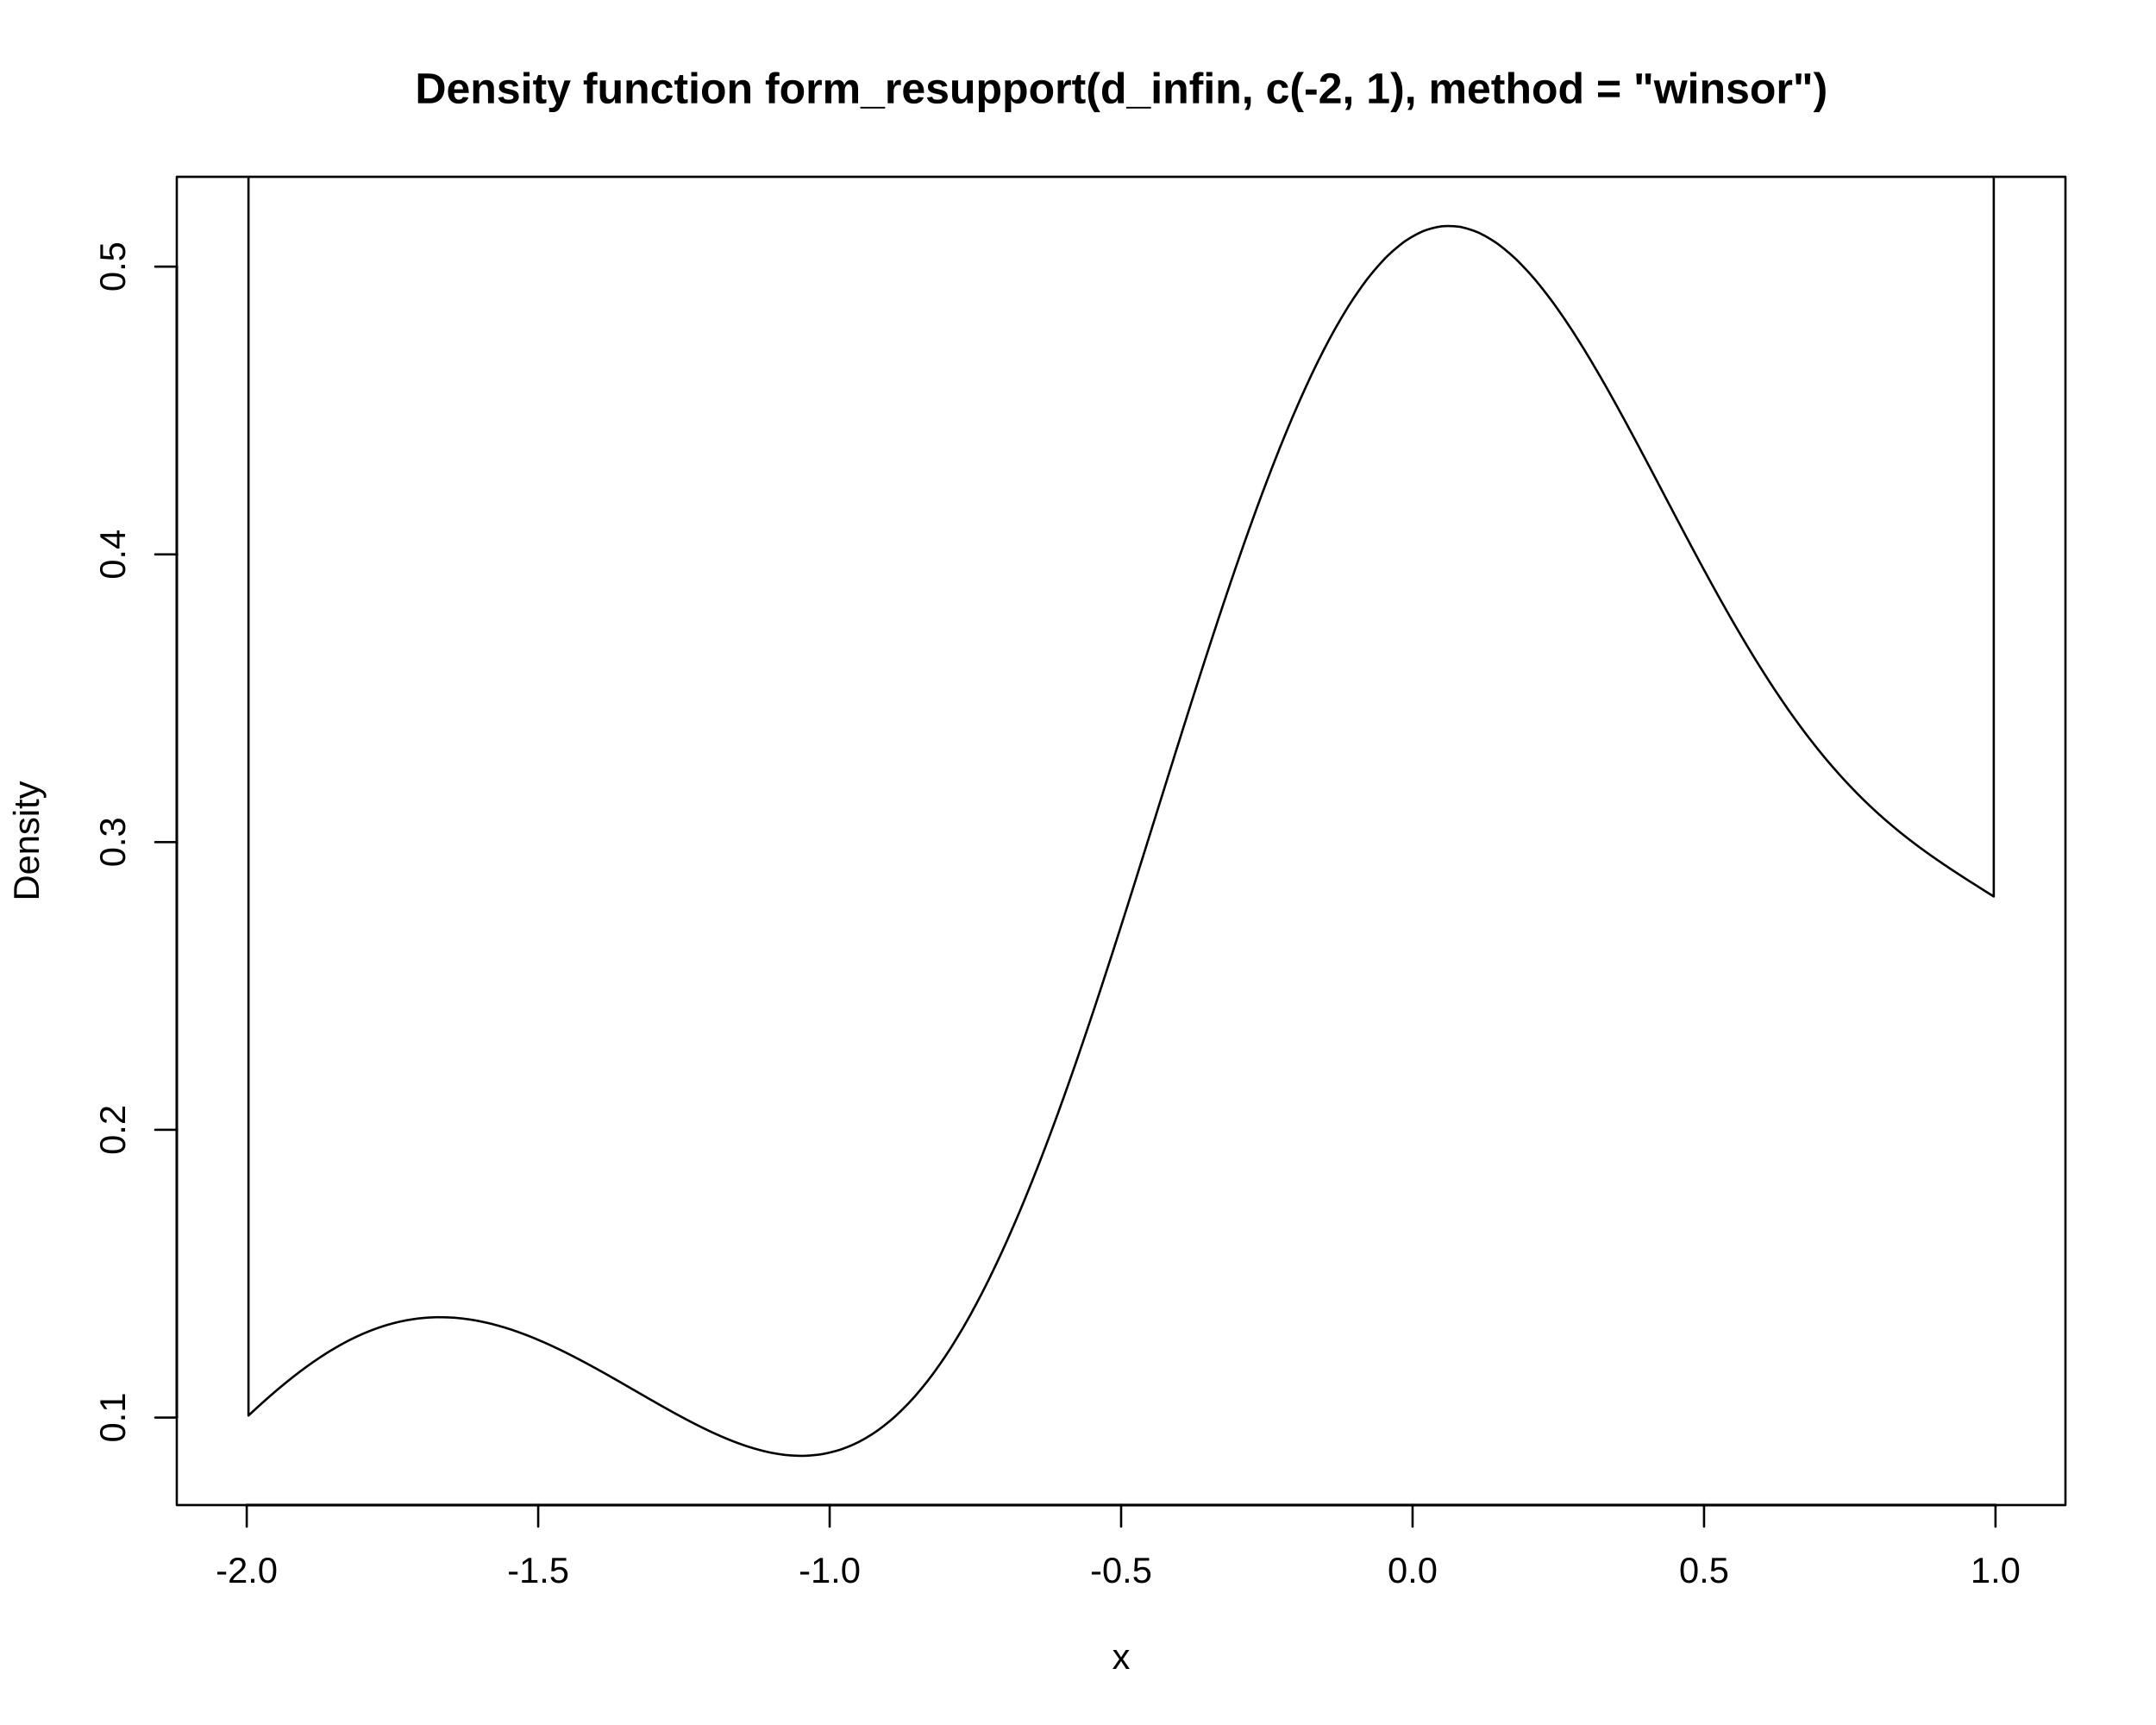
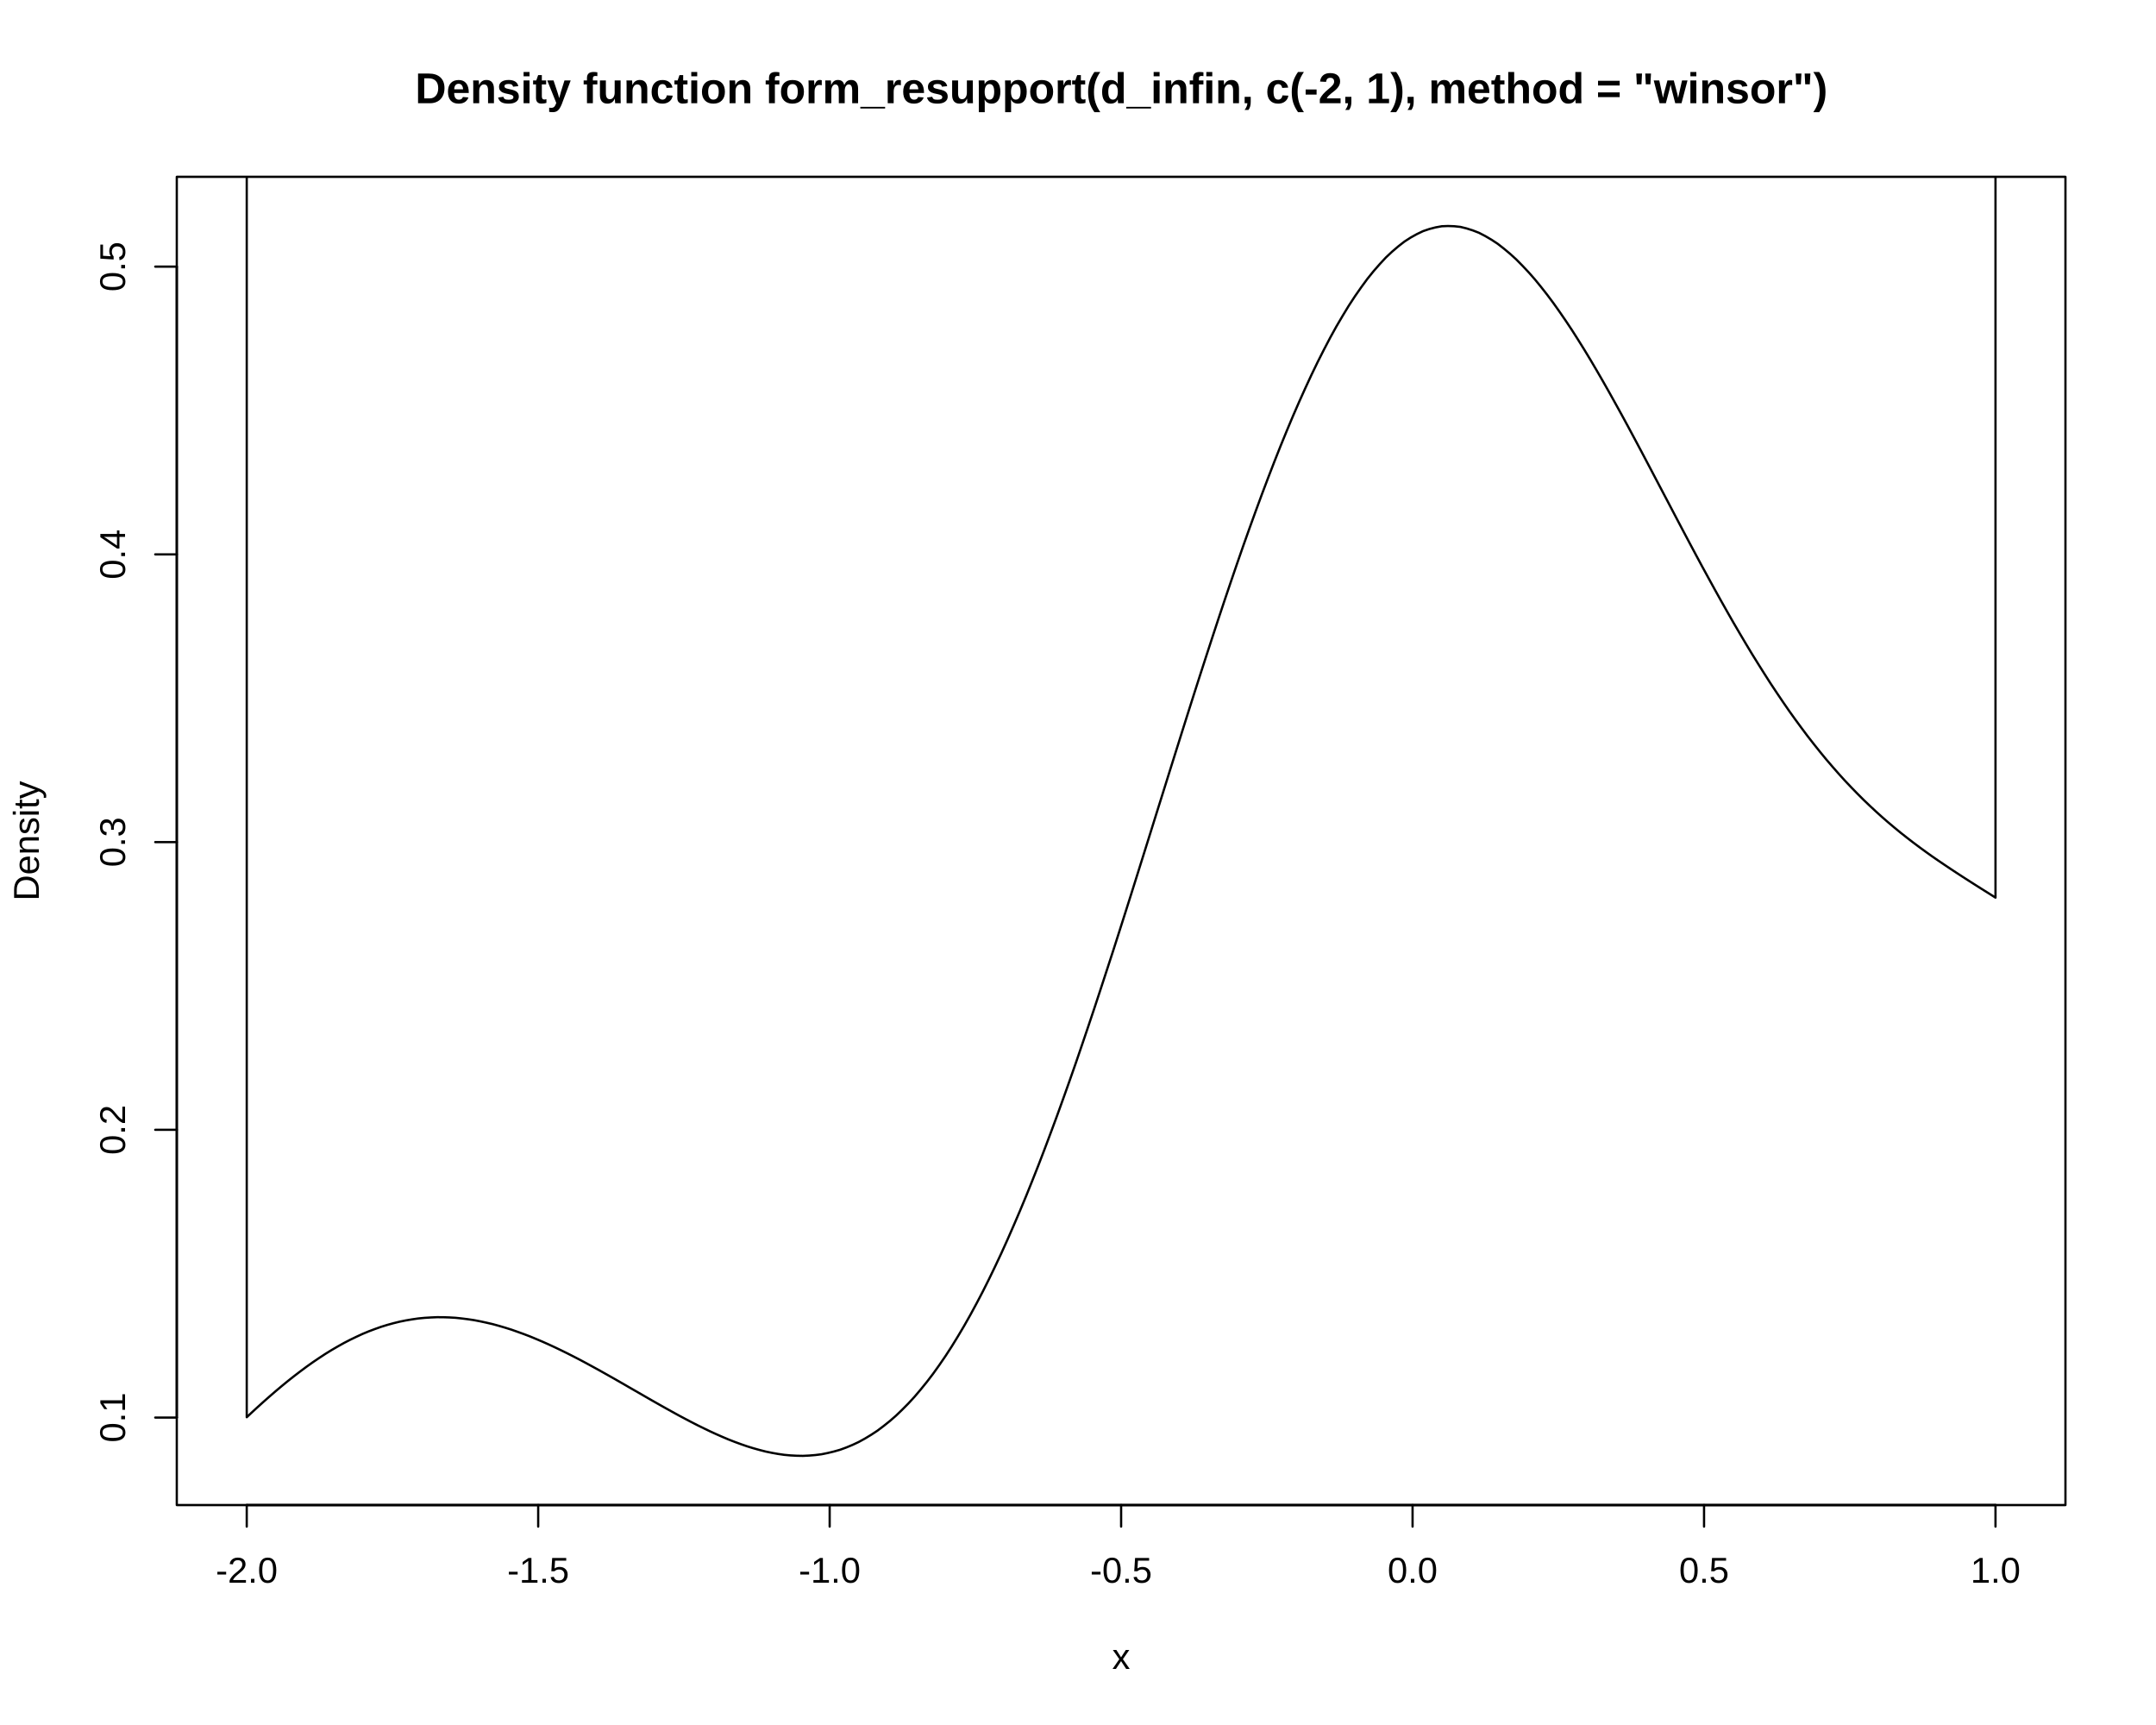
<svg xmlns="http://www.w3.org/2000/svg" viewBox="0 0 720.00 576.00">
  <defs>
    <style type="text/css">
    line, polyline, polygon, path, rect, circle {
      fill: none;
      stroke: #000000;
      stroke-linecap: round;
      stroke-linejoin: round;
      stroke-miterlimit: 10.00;
    }
  </style>
  </defs>
  <rect width="100%" height="100%" style="stroke: none; fill: #FFFFFF;" />
  <defs>
    <clipPath id="cpNTkuMDR8Njg5Ljc2fDUwMi41Nnw1OS4wNA==">
      <rect x="59.04" y="59.04" width="630.72" height="443.52" />
    </clipPath>
  </defs>
-   <polyline points="82.98,0.00 82.98,472.68 83.57,472.13 84.15,471.59 84.74,471.05 85.32,470.51 85.90,469.97 86.49,469.44 87.07,468.92 87.66,468.39 88.24,467.87 88.82,467.35 89.41,466.83 89.99,466.32 90.58,465.81 91.16,465.31 91.74,464.80 92.33,464.30 92.91,463.81 93.50,463.32 94.08,462.84 94.66,462.36 95.25,461.88 95.83,461.40 96.42,460.93 97.00,460.46 97.58,460.00 98.17,459.54 98.75,459.09 99.34,458.64 99.92,458.20 100.50,457.76 101.09,457.32 101.67,456.89 102.26,456.46 102.84,456.04 103.42,455.62 104.01,455.21 104.59,454.79 105.18,454.40 105.76,454.00 106.34,453.61 106.93,453.22 107.51,452.84 108.10,452.46 108.68,452.08 109.26,451.71 109.85,451.35 110.43,450.99 111.02,450.64 111.60,450.30 112.18,449.96 112.77,449.62 113.35,449.29 113.94,448.96 114.52,448.64 115.10,448.32 115.69,448.02 116.27,447.71 116.86,447.41 117.44,447.13 118.02,446.84 118.61,446.56 119.19,446.28 119.78,446.01 120.36,445.75 120.94,445.48 121.53,445.23 122.11,444.99 122.70,444.75 123.28,444.51 123.86,444.29 124.45,444.06 125.03,443.84 125.62,443.63 126.20,443.42 126.78,443.22 127.37,443.01 127.95,442.83 128.54,442.65 129.12,442.47 129.70,442.30 130.29,442.14 130.87,441.98 131.46,441.82 132.04,441.68 132.62,441.53 133.21,441.39 133.79,441.26 134.38,441.14 134.96,441.02 135.54,440.90 136.13,440.80 136.71,440.70 137.30,440.61 137.88,440.51 138.46,440.43 139.05,440.35 139.63,440.26 140.22,440.20 140.80,440.15 141.38,440.09 141.97,440.04 142.55,440.00 143.14,439.96 143.72,439.92 144.30,439.90 144.89,439.87 145.47,439.85 146.06,439.83 146.64,439.84 147.22,439.84 147.81,439.84 148.39,439.86 148.98,439.88 149.56,439.90 150.14,439.92 150.73,439.95 151.31,439.98 151.90,440.02 152.48,440.07 153.06,440.13 153.65,440.19 154.23,440.25 154.82,440.32 155.40,440.40 155.98,440.47 156.57,440.55 157.15,440.64 157.74,440.73 158.32,440.82 158.90,440.93 159.49,441.04 160.07,441.15 160.66,441.27 161.24,441.40 161.82,441.52 162.41,441.65 162.99,441.78 163.58,441.92 164.16,442.06 164.74,442.21 165.33,442.37 165.91,442.53 166.50,442.69 167.08,442.86 167.66,443.03 168.25,443.20 168.83,443.37 169.42,443.56 170.00,443.74 170.58,443.92 171.17,444.12 171.75,444.32 172.34,444.53 172.92,444.73 173.50,444.95 174.09,445.16 174.67,445.37 175.26,445.59 175.84,445.81 176.42,446.04 177.01,446.26 177.59,446.50 178.18,446.74 178.76,446.98 179.34,447.23 179.93,447.48 180.51,447.73 181.10,447.97 181.68,448.23 182.26,448.49 182.85,448.75 183.43,449.01 184.02,449.28 184.60,449.56 185.18,449.83 185.77,450.11 186.35,450.38 186.94,450.66 187.52,450.94 188.10,451.23 188.69,451.52 189.27,451.81 189.86,452.10 190.44,452.40 191.02,452.70 191.61,452.99 192.19,453.30 192.78,453.60 193.36,453.90 193.94,454.21 194.53,454.52 195.11,454.83 195.70,455.14 196.28,455.46 196.86,455.77 197.45,456.09 198.03,456.41 198.62,456.73 199.20,457.05 199.78,457.37 200.37,457.70 200.95,458.02 201.54,458.35 202.12,458.67 202.70,459.00 203.29,459.33 203.87,459.66 204.46,460.00 205.04,460.33 205.62,460.66 206.21,460.99 206.79,461.33 207.38,461.66 207.96,462.00 208.54,462.33 209.13,462.67 209.71,463.00 210.30,463.34 210.88,463.68 211.46,464.01 212.05,464.35 212.63,464.69 213.22,465.03 213.80,465.36 214.38,465.70 214.97,466.03 215.55,466.37 216.14,466.71 216.72,467.04 217.30,467.38 217.89,467.71 218.47,468.04 219.06,468.38 219.64,468.71 220.22,469.04 220.81,469.37 221.39,469.70 221.98,470.03 222.56,470.35 223.14,470.68 223.73,471.00 224.31,471.33 224.90,471.65 225.48,471.97 226.06,472.29 226.65,472.61 227.23,472.92 227.82,473.23 228.40,473.54 228.98,473.86 229.57,474.16 230.15,474.47 230.74,474.78 231.32,475.08 231.90,475.37 232.49,475.67 233.07,475.97 233.66,476.26 234.24,476.55 234.82,476.83 235.41,477.12 235.99,477.40 236.58,477.68 237.16,477.96 237.74,478.23 238.33,478.50 238.91,478.76 239.50,479.02 240.08,479.28 240.66,479.54 241.25,479.79 241.83,480.04 242.42,480.29 243.00,480.53 243.58,480.77 244.17,481.00 244.75,481.23 245.34,481.46 245.92,481.67 246.50,481.89 247.09,482.10 247.67,482.31 248.26,482.52 248.84,482.72 249.42,482.92 250.01,483.10 250.59,483.28 251.18,483.46 251.76,483.64 252.34,483.80 252.93,483.97 253.51,484.13 254.10,484.28 254.68,484.43 255.26,484.58 255.85,484.72 256.43,484.85 257.02,484.97 257.60,485.09 258.18,485.20 258.77,485.30 259.35,485.40 259.94,485.50 260.52,485.59 261.10,485.67 261.69,485.76 262.27,485.83 262.86,485.88 263.44,485.93 264.02,485.98 264.61,486.01 265.19,486.04 265.78,486.07 266.36,486.09 266.94,486.11 267.53,486.12 268.11,486.13 268.70,486.11 269.28,486.08 269.86,486.05 270.45,486.01 271.03,485.96 271.62,485.91 272.20,485.86 272.78,485.79 273.37,485.72 273.95,485.65 274.54,485.56 275.12,485.44 275.70,485.33 276.29,485.21 276.87,485.07 277.46,484.93 278.04,484.79 278.62,484.64 279.21,484.48 279.79,484.31 280.38,484.14 280.96,483.94 281.54,483.73 282.13,483.51 282.71,483.29 283.30,483.05 283.88,482.81 284.46,482.57 285.05,482.31 285.63,482.03 286.22,481.76 286.80,481.49 287.38,481.16 287.97,480.84 288.55,480.52 289.14,480.18 289.72,479.83 290.30,479.48 290.89,479.13 291.47,478.74 292.06,478.36 292.64,477.97 293.22,477.56 293.81,477.13 294.39,476.69 294.98,476.25 295.56,475.79 296.14,475.32 296.73,474.85 297.31,474.37 297.90,473.86 298.48,473.36 299.06,472.85 299.65,472.30 300.23,471.74 300.82,471.18 301.40,470.61 301.98,470.02 302.57,469.43 303.15,468.84 303.74,468.22 304.32,467.58 304.90,466.95 305.49,466.31 306.07,465.62 306.66,464.93 307.24,464.25 307.82,463.54 308.41,462.82 308.99,462.10 309.58,461.38 310.16,460.61 310.74,459.85 311.33,459.08 311.91,458.29 312.50,457.47 313.08,456.65 313.66,455.84 314.25,454.99 314.83,454.14 315.42,453.28 316.00,452.41 316.58,451.52 317.17,450.62 317.75,449.72 318.34,448.78 318.92,447.82 319.50,446.87 320.09,445.91 320.67,444.93 321.26,443.95 321.84,442.96 322.42,441.94 323.01,440.91 323.59,439.88 324.18,438.84 324.76,437.75 325.34,436.67 325.93,435.59 326.51,434.49 327.10,433.37 327.68,432.26 328.26,431.14 328.85,429.97 329.43,428.81 330.02,427.65 330.60,426.46 331.18,425.25 331.77,424.04 332.35,422.82 332.94,421.58 333.52,420.34 334.10,419.10 334.69,417.84 335.27,416.54 335.86,415.25 336.44,413.96 337.02,412.63 337.61,411.30 338.19,409.97 338.78,408.62 339.36,407.26 339.94,405.90 340.53,404.54 341.11,403.13 341.70,401.72 342.28,400.31 342.86,398.89 343.45,397.44 344.03,395.99 344.62,394.55 345.20,393.08 345.78,391.60 346.37,390.13 346.95,388.64 347.54,387.12 348.12,385.60 348.70,384.08 349.29,382.54 349.87,380.98 350.46,379.43 351.04,377.88 351.62,376.30 352.21,374.72 352.79,373.14 353.38,371.54 353.96,369.92 354.54,368.30 355.13,366.69 355.71,365.04 356.30,363.39 356.88,361.75 357.46,360.09 358.05,358.43 358.63,356.76 359.22,355.09 359.80,353.39 360.38,351.69 360.97,349.98 361.55,348.27 362.14,346.55 362.72,344.82 363.30,343.10 363.89,341.36 364.47,339.62 365.06,337.88 365.64,336.13 366.22,334.35 366.81,332.58 367.39,330.81 367.98,329.02 368.56,327.24 369.14,325.45 369.73,323.66 370.31,321.86 370.90,320.06 371.48,318.26 372.06,316.44 372.65,314.62 373.23,312.80 373.82,310.97 374.40,309.14 374.98,307.31 375.57,305.47 376.15,303.64 376.74,301.79 377.32,299.95 377.90,298.11 378.49,296.25 379.07,294.40 379.66,292.54 380.24,290.68 380.82,288.82 381.41,286.96 381.99,285.10 382.58,283.24 383.16,281.37 383.74,279.51 384.33,277.64 384.91,275.77 385.50,273.91 386.08,272.04 386.66,270.17 387.25,268.30 387.83,266.43 388.42,264.56 389.00,262.70 389.58,260.83 390.17,258.96 390.75,257.10 391.34,255.23 391.92,253.37 392.50,251.51 393.09,249.65 393.67,247.80 394.26,245.94 394.84,244.09 395.42,242.24 396.01,240.39 396.59,238.54 397.18,236.70 397.76,234.87 398.34,233.03 398.93,231.20 399.51,229.37 400.10,227.55 400.68,225.72 401.26,223.91 401.85,222.10 402.43,220.28 403.02,218.48 403.60,216.69 404.18,214.90 404.77,213.11 405.35,211.33 405.94,209.56 406.52,207.78 407.10,206.01 407.69,204.26 408.27,202.50 408.86,200.75 409.44,199.02 410.02,197.29 410.61,195.56 411.19,193.84 411.78,192.14 412.36,190.43 412.94,188.73 413.53,187.04 414.11,185.36 414.70,183.68 415.28,182.01 415.86,180.36 416.45,178.72 417.03,177.08 417.62,175.45 418.20,173.83 418.78,172.21 419.37,170.60 419.95,169.01 420.54,167.43 421.12,165.84 421.70,164.28 422.29,162.74 422.87,161.19 423.46,159.65 424.04,158.14 424.62,156.62 425.21,155.11 425.79,153.61 426.38,152.14 426.96,150.66 427.54,149.19 428.13,147.76 428.71,146.33 429.30,144.90 429.88,143.49 430.46,142.09 431.05,140.70 431.63,139.30 432.22,137.94 432.80,136.60 433.38,135.25 433.97,133.92 434.55,132.62 435.14,131.32 435.72,130.03 436.30,128.75 436.89,127.49 437.47,126.23 438.06,124.98 438.64,123.77 439.22,122.56 439.81,121.36 440.39,120.18 440.98,119.03 441.56,117.87 442.14,116.72 442.73,115.61 443.31,114.49 443.90,113.37 444.48,112.29 445.06,111.23 445.65,110.18 446.23,109.12 446.82,108.12 447.40,107.12 447.98,106.12 448.57,105.13 449.15,104.17 449.74,103.21 450.32,102.25 450.90,101.35 451.49,100.46 452.07,99.56 452.66,98.69 453.24,97.85 453.82,97.01 454.41,96.17 454.99,95.36 455.58,94.57 456.16,93.77 456.74,92.99 457.33,92.26 457.91,91.54 458.50,90.81 459.08,90.13 459.66,89.46 460.25,88.79 460.83,88.12 461.42,87.49 462.00,86.87 462.58,86.24 463.17,85.65 463.75,85.10 464.34,84.55 464.92,84.00 465.50,83.51 466.09,83.01 466.67,82.51 467.26,82.03 467.84,81.58 468.42,81.12 469.01,80.67 469.59,80.29 470.18,79.92 470.76,79.54 471.34,79.19 471.93,78.86 472.51,78.54 473.10,78.22 473.68,77.93 474.26,77.65 474.85,77.37 475.43,77.11 476.02,76.91 476.60,76.71 477.18,76.52 477.77,76.35 478.35,76.20 478.94,76.05 479.52,75.91 480.10,75.80 480.69,75.70 481.27,75.59 481.86,75.54 482.44,75.51 483.02,75.49 483.61,75.47 484.19,75.49 484.78,75.51 485.36,75.53 485.94,75.57 486.53,75.63 487.11,75.69 487.70,75.76 488.28,75.90 488.86,76.05 489.45,76.19 490.03,76.36 490.62,76.54 491.20,76.73 491.78,76.91 492.37,77.13 492.95,77.36 493.54,77.59 494.12,77.84 494.70,78.15 495.29,78.45 495.87,78.75 496.46,79.09 497.04,79.43 497.62,79.77 498.21,80.13 498.79,80.51 499.38,80.89 499.96,81.28 500.54,81.71 501.13,82.16 501.71,82.62 502.30,83.08 502.88,83.57 503.46,84.06 504.05,84.54 504.63,85.06 505.22,85.59 505.80,86.12 506.38,86.65 506.97,87.24 507.55,87.83 508.14,88.43 508.72,89.03 509.30,89.66 509.89,90.28 510.47,90.90 511.06,91.57 511.64,92.23 512.22,92.89 512.81,93.57 513.39,94.29 513.98,95.01 514.56,95.72 515.14,96.46 515.73,97.21 516.31,97.95 516.90,98.71 517.48,99.49 518.06,100.27 518.65,101.05 519.23,101.86 519.82,102.69 520.40,103.51 520.98,104.34 521.57,105.19 522.15,106.04 522.74,106.89 523.32,107.76 523.90,108.64 524.49,109.52 525.07,110.41 525.66,111.32 526.24,112.24 526.82,113.16 527.41,114.09 527.99,115.03 528.58,115.96 529.16,116.90 529.74,117.87 530.33,118.83 530.91,119.79 531.50,120.77 532.08,121.77 532.66,122.76 533.25,123.75 533.83,124.76 534.42,125.76 535.00,126.77 535.58,127.79 536.17,128.82 536.75,129.85 537.34,130.88 537.92,131.92 538.50,132.97 539.09,134.02 539.67,135.07 540.26,136.13 540.84,137.20 541.42,138.26 542.01,139.33 542.59,140.40 543.18,141.48 543.76,142.56 544.34,143.65 544.93,144.73 545.51,145.82 546.10,146.91 546.68,148.01 547.26,149.10 547.85,150.20 548.43,151.30 549.02,152.41 549.60,153.51 550.18,154.62 550.77,155.72 551.35,156.83 551.94,157.94 552.52,159.05 553.10,160.16 553.69,161.27 554.27,162.39 554.86,163.50 555.44,164.61 556.02,165.73 556.61,166.84 557.19,167.95 557.78,169.06 558.36,170.18 558.94,171.29 559.53,172.40 560.11,173.51 560.70,174.61 561.28,175.72 561.86,176.83 562.45,177.93 563.03,179.03 563.62,180.13 564.20,181.23 564.78,182.33 565.37,183.42 565.95,184.52 566.54,185.61 567.12,186.69 567.70,187.78 568.29,188.86 568.87,189.94 569.46,191.01 570.04,192.09 570.62,193.16 571.21,194.22 571.79,195.29 572.38,196.35 572.96,197.41 573.54,198.46 574.13,199.50 574.71,200.55 575.30,201.59 575.88,202.62 576.46,203.65 577.05,204.68 577.63,205.71 578.22,206.73 578.80,207.75 579.38,208.75 579.97,209.75 580.55,210.75 581.14,211.75 581.72,212.73 582.30,213.72 582.89,214.70 583.47,215.68 584.06,216.65 584.64,217.62 585.22,218.58 585.81,219.53 586.39,220.47 586.98,221.42 587.56,222.35 588.14,223.27 588.73,224.20 589.31,225.12 589.90,226.04 590.48,226.95 591.06,227.86 591.65,228.75 592.23,229.63 592.82,230.52 593.40,231.39 593.98,232.26 594.57,233.12 595.15,233.99 595.74,234.84 596.32,235.69 596.90,236.54 597.49,237.38 598.07,238.20 598.66,239.01 599.24,239.83 599.82,240.63 600.41,241.43 600.99,242.23 601.58,243.03 602.16,243.81 602.74,244.59 603.33,245.37 603.91,246.13 604.50,246.88 605.08,247.63 605.66,248.37 606.25,249.11 606.83,249.84 607.42,250.57 608.00,251.29 608.58,252.01 609.17,252.72 609.75,253.43 610.34,254.12 610.92,254.80 611.50,255.48 612.09,256.15 612.67,256.82 613.26,257.48 613.84,258.15 614.42,258.80 615.01,259.45 615.59,260.09 616.18,260.73 616.76,261.35 617.34,261.97 617.93,262.58 618.51,263.19 619.10,263.80 619.68,264.40 620.26,265.00 620.85,265.58 621.43,266.17 622.02,266.75 622.60,267.32 623.18,267.88 623.77,268.44 624.35,269.00 624.94,269.54 625.52,270.09 626.10,270.63 626.69,271.17 627.27,271.70 627.86,272.22 628.44,272.75 629.02,273.26 629.61,273.77 630.19,274.27 630.78,274.77 631.36,275.27 631.94,275.76 632.53,276.26 633.11,276.74 633.70,277.22 634.28,277.70 634.86,278.17 635.45,278.63 636.03,279.09 636.62,279.55 637.20,280.01 637.78,280.46 638.37,280.91 638.95,281.36 639.54,281.80 640.12,282.24 640.70,282.67 641.29,283.10 641.87,283.53 642.46,283.95 643.04,284.38 643.62,284.79 644.21,285.21 644.79,285.63 645.38,286.04 645.96,286.44 646.54,286.85 647.13,287.26 647.71,287.65 648.30,288.05 648.88,288.45 649.46,288.84 650.05,289.23 650.63,289.63 651.22,290.02 651.80,290.40 652.38,290.79 652.97,291.17 653.55,291.55 654.14,291.93 654.72,292.31 655.30,292.69 655.89,293.07 656.47,293.44 657.06,293.82 657.64,294.19 658.22,294.56 658.81,294.93 659.39,295.30 659.98,295.67 660.56,296.04 661.14,296.41 661.73,296.78 662.31,297.15 662.90,297.52 663.48,297.89 664.06,298.26 664.65,298.62 665.23,298.99 665.82,299.36 665.82,0.00 " style="stroke-width: 0.75;" clip-path="url(#cpNTkuMDR8Njg5Ljc2fDUwMi41Nnw1OS4wNA==)" />
+   <polyline points="82.40,0.00 82.40,473.23 83.78,471.93 85.85,470.02 87.92,468.15 89.99,466.32 92.06,464.53 94.13,462.79 96.20,461.09 98.28,459.45 100.35,457.87 102.42,456.33 104.49,454.86 106.56,453.46 108.63,452.10 110.70,450.82 112.78,449.61 114.85,448.45 116.92,447.38 118.99,446.38 121.06,445.42 123.13,444.56 125.20,443.78 127.28,443.04 129.35,442.40 131.42,441.83 133.49,441.32 135.56,440.90 137.63,440.55 139.70,440.25 141.77,440.05 143.85,439.92 145.92,439.83 147.99,439.84 150.06,439.91 152.13,440.03 154.20,440.25 156.27,440.51 158.35,440.82 160.42,441.22 162.49,441.67 164.56,442.15 166.63,442.72 168.70,443.33 170.77,443.98 172.84,444.71 174.92,445.46 176.99,446.25 179.06,447.11 181.13,447.99 183.20,448.91 185.27,449.87 187.34,450.86 189.42,451.88 191.49,452.93 193.56,454.00 195.63,455.10 197.70,456.23 199.77,457.36 201.84,458.52 203.92,459.69 205.99,460.87 208.06,462.05 210.13,463.25 212.20,464.44 214.27,465.63 216.34,466.83 218.41,468.01 220.49,469.19 222.56,470.35 224.63,471.50 226.70,472.64 228.77,473.74 230.84,474.83 232.91,475.89 234.99,476.91 237.06,477.91 239.13,478.86 241.20,479.77 243.27,480.65 245.34,481.46 247.41,482.22 249.49,482.94 251.56,483.58 253.63,484.16 255.70,484.69 257.77,485.12 259.84,485.49 261.91,485.79 263.98,485.98 266.06,486.09 268.13,486.13 270.20,486.03 272.27,485.86 274.34,485.60 276.41,485.18 278.48,484.68 280.56,484.09 282.63,483.33 284.70,482.47 286.77,481.50 288.84,480.36 290.91,479.11 292.98,477.75 295.05,476.19 297.13,474.53 299.20,472.73 301.27,470.74 303.34,468.65 305.41,466.40 307.48,463.96 309.55,461.41 311.63,458.69 313.70,455.79 315.77,452.77 317.84,449.58 319.91,446.21 321.98,442.72 324.05,439.06 326.13,435.22 328.20,431.27 330.27,427.14 332.34,422.85 334.41,418.45 336.48,413.87 338.55,409.14 340.62,404.31 342.70,399.31 344.77,394.17 346.84,388.94 348.91,383.54 350.98,378.03 353.05,372.44 355.12,366.70 357.20,360.86 359.27,354.95 361.34,348.90 363.41,342.79 365.48,336.61 367.55,330.32 369.62,323.98 371.70,317.60 373.77,311.13 375.84,304.63 377.91,298.09 379.98,291.51 382.05,284.91 384.12,278.30 386.19,271.67 388.27,265.04 390.34,258.42 392.41,251.82 394.48,245.23 396.55,238.67 398.62,232.15 400.69,225.68 402.77,219.25 404.84,212.90 406.91,206.60 408.98,200.38 411.05,194.26 413.12,188.21 415.19,182.25 417.26,176.43 419.34,170.68 421.41,165.06 423.48,159.59 425.55,154.22 427.62,148.99 429.69,143.93 431.76,138.99 433.84,134.21 435.91,129.61 437.98,125.14 440.05,120.86 442.12,116.77 444.19,112.81 446.26,109.06 448.34,105.52 450.41,102.11 452.48,98.94 454.55,95.97 456.62,93.14 458.69,90.57 460.76,88.20 462.83,85.97 464.91,84.02 466.98,82.25 469.05,80.64 471.12,79.31 473.19,78.16 475.26,77.17 477.33,76.47 479.41,75.93 481.48,75.55 483.55,75.47 485.62,75.54 487.69,75.76 489.76,76.27 491.83,76.93 493.90,77.73 495.98,78.81 498.05,80.02 500.12,81.38 502.19,82.99 504.26,84.72 506.33,86.60 508.40,88.70 510.48,90.91 512.55,93.26 514.62,95.79 516.69,98.43 518.76,101.20 520.83,104.12 522.90,107.13 524.98,110.26 527.05,113.51 529.12,116.83 531.19,120.25 533.26,123.77 535.33,127.35 537.40,131.00 539.47,134.72 541.55,138.48 543.62,142.29 545.69,146.15 547.76,150.03 549.83,153.95 551.90,157.88 553.97,161.82 556.05,165.77 558.12,169.71 560.19,173.65 562.26,177.58 564.33,181.48 566.40,185.36 568.47,189.21 570.55,193.01 572.62,196.79 574.69,200.51 576.76,204.18 578.83,207.81 580.90,211.35 582.97,214.85 585.04,218.29 587.12,221.64 589.19,224.93 591.26,228.17 593.33,231.29 595.40,234.36 597.47,237.36 599.54,240.25 601.62,243.08 603.69,245.85 605.76,248.50 607.83,251.09 609.90,253.61 611.97,256.02 614.04,258.38 616.11,260.67 618.19,262.86 620.26,264.99 622.33,267.06 624.40,269.04 626.47,270.97 628.54,272.84 630.61,274.64 632.69,276.39 634.76,278.09 636.83,279.72 638.90,281.32 640.97,282.87 643.04,284.38 645.11,285.86 647.19,287.30 649.26,288.70 651.33,290.09 653.40,291.45 655.47,292.80 657.54,294.13 659.61,295.45 661.68,296.76 663.76,298.06 665.83,299.37 666.40,299.73 666.40,0.00 " style="stroke-width: 0.75;" clip-path="url(#cpNTkuMDR8Njg5Ljc2fDUwMi41Nnw1OS4wNA==)" />
  <defs>
    <clipPath id="cpMC4wMHw3MjAuMDB8NTc2LjAwfDAuMDA=">
      <rect x="0.00" y="0.00" width="720.00" height="576.00" />
    </clipPath>
  </defs>
  <line x1="82.40" y1="502.56" x2="666.40" y2="502.56" style="stroke-width: 0.75;" clip-path="url(#cpMC4wMHw3MjAuMDB8NTc2LjAwfDAuMDA=)" />
  <line x1="82.40" y1="502.56" x2="82.40" y2="509.76" style="stroke-width: 0.75;" clip-path="url(#cpMC4wMHw3MjAuMDB8NTc2LjAwfDAuMDA=)" />
  <line x1="179.73" y1="502.56" x2="179.73" y2="509.76" style="stroke-width: 0.75;" clip-path="url(#cpMC4wMHw3MjAuMDB8NTc2LjAwfDAuMDA=)" />
  <line x1="277.07" y1="502.56" x2="277.07" y2="509.76" style="stroke-width: 0.75;" clip-path="url(#cpMC4wMHw3MjAuMDB8NTc2LjAwfDAuMDA=)" />
  <line x1="374.40" y1="502.56" x2="374.40" y2="509.76" style="stroke-width: 0.75;" clip-path="url(#cpMC4wMHw3MjAuMDB8NTc2LjAwfDAuMDA=)" />
  <line x1="471.73" y1="502.56" x2="471.73" y2="509.76" style="stroke-width: 0.75;" clip-path="url(#cpMC4wMHw3MjAuMDB8NTc2LjAwfDAuMDA=)" />
  <line x1="569.07" y1="502.56" x2="569.07" y2="509.76" style="stroke-width: 0.75;" clip-path="url(#cpMC4wMHw3MjAuMDB8NTc2LjAwfDAuMDA=)" />
  <line x1="666.40" y1="502.56" x2="666.40" y2="509.76" style="stroke-width: 0.75;" clip-path="url(#cpMC4wMHw3MjAuMDB8NTc2LjAwfDAuMDA=)" />
  <g clip-path="url(#cpMC4wMHw3MjAuMDB8NTc2LjAwfDAuMDA=)">
    <text x="72.06" y="528.48" style="font-size: 12.00px; font-family: Liberation Sans;" textLength="20.67px" lengthAdjust="spacingAndGlyphs">-2.0</text>
  </g>
  <g clip-path="url(#cpMC4wMHw3MjAuMDB8NTc2LjAwfDAuMDA=)">
    <text x="169.40" y="528.48" style="font-size: 12.00px; font-family: Liberation Sans;" textLength="20.67px" lengthAdjust="spacingAndGlyphs">-1.5</text>
  </g>
  <g clip-path="url(#cpMC4wMHw3MjAuMDB8NTc2LjAwfDAuMDA=)">
    <text x="266.73" y="528.48" style="font-size: 12.00px; font-family: Liberation Sans;" textLength="20.67px" lengthAdjust="spacingAndGlyphs">-1.0</text>
  </g>
  <g clip-path="url(#cpMC4wMHw3MjAuMDB8NTc2LjAwfDAuMDA=)">
    <text x="364.06" y="528.48" style="font-size: 12.00px; font-family: Liberation Sans;" textLength="20.67px" lengthAdjust="spacingAndGlyphs">-0.5</text>
  </g>
  <g clip-path="url(#cpMC4wMHw3MjAuMDB8NTc2LjAwfDAuMDA=)">
    <text x="463.40" y="528.48" style="font-size: 12.00px; font-family: Liberation Sans;" textLength="16.67px" lengthAdjust="spacingAndGlyphs">0.0</text>
  </g>
  <g clip-path="url(#cpMC4wMHw3MjAuMDB8NTc2LjAwfDAuMDA=)">
    <text x="560.73" y="528.48" style="font-size: 12.00px; font-family: Liberation Sans;" textLength="16.67px" lengthAdjust="spacingAndGlyphs">0.5</text>
  </g>
  <g clip-path="url(#cpMC4wMHw3MjAuMDB8NTc2LjAwfDAuMDA=)">
    <text x="658.06" y="528.48" style="font-size: 12.00px; font-family: Liberation Sans;" textLength="16.67px" lengthAdjust="spacingAndGlyphs">1.0</text>
  </g>
  <line x1="59.04" y1="473.34" x2="59.04" y2="89.03" style="stroke-width: 0.75;" clip-path="url(#cpMC4wMHw3MjAuMDB8NTc2LjAwfDAuMDA=)" />
  <line x1="59.04" y1="473.34" x2="51.84" y2="473.34" style="stroke-width: 0.75;" clip-path="url(#cpMC4wMHw3MjAuMDB8NTc2LjAwfDAuMDA=)" />
  <line x1="59.04" y1="377.26" x2="51.84" y2="377.26" style="stroke-width: 0.75;" clip-path="url(#cpMC4wMHw3MjAuMDB8NTc2LjAwfDAuMDA=)" />
  <line x1="59.04" y1="281.19" x2="51.84" y2="281.19" style="stroke-width: 0.75;" clip-path="url(#cpMC4wMHw3MjAuMDB8NTc2LjAwfDAuMDA=)" />
  <line x1="59.04" y1="185.11" x2="51.84" y2="185.11" style="stroke-width: 0.75;" clip-path="url(#cpMC4wMHw3MjAuMDB8NTc2LjAwfDAuMDA=)" />
  <line x1="59.04" y1="89.03" x2="51.84" y2="89.03" style="stroke-width: 0.75;" clip-path="url(#cpMC4wMHw3MjAuMDB8NTc2LjAwfDAuMDA=)" />
  <g clip-path="url(#cpMC4wMHw3MjAuMDB8NTc2LjAwfDAuMDA=)">
    <text transform="translate(41.76,481.67) rotate(-90)" style="font-size: 12.00px; font-family: Liberation Sans;" textLength="16.67px" lengthAdjust="spacingAndGlyphs">0.1</text>
  </g>
  <g clip-path="url(#cpMC4wMHw3MjAuMDB8NTc2LjAwfDAuMDA=)">
    <text transform="translate(41.76,385.60) rotate(-90)" style="font-size: 12.00px; font-family: Liberation Sans;" textLength="16.67px" lengthAdjust="spacingAndGlyphs">0.2</text>
  </g>
  <g clip-path="url(#cpMC4wMHw3MjAuMDB8NTc2LjAwfDAuMDA=)">
    <text transform="translate(41.76,289.52) rotate(-90)" style="font-size: 12.00px; font-family: Liberation Sans;" textLength="16.67px" lengthAdjust="spacingAndGlyphs">0.3</text>
  </g>
  <g clip-path="url(#cpMC4wMHw3MjAuMDB8NTc2LjAwfDAuMDA=)">
    <text transform="translate(41.76,193.45) rotate(-90)" style="font-size: 12.00px; font-family: Liberation Sans;" textLength="16.67px" lengthAdjust="spacingAndGlyphs">0.4</text>
  </g>
  <g clip-path="url(#cpMC4wMHw3MjAuMDB8NTc2LjAwfDAuMDA=)">
    <text transform="translate(41.76,97.37) rotate(-90)" style="font-size: 12.00px; font-family: Liberation Sans;" textLength="16.67px" lengthAdjust="spacingAndGlyphs">0.5</text>
  </g>
  <polyline points="59.04,502.56 689.76,502.56 689.76,59.04 59.04,59.04 59.04,502.56 " style="stroke-width: 0.75;" clip-path="url(#cpMC4wMHw3MjAuMDB8NTc2LjAwfDAuMDA=)" />
  <g clip-path="url(#cpMC4wMHw3MjAuMDB8NTc2LjAwfDAuMDA=)">
    <text x="138.64" y="34.47" style="font-size: 14.40px; font-weight: bold; font-family: Liberation Sans;" textLength="471.52px" lengthAdjust="spacingAndGlyphs">Density function form_resupport(d_infin, c(-2, 1), method = "winsor")</text>
  </g>
  <g clip-path="url(#cpMC4wMHw3MjAuMDB8NTc2LjAwfDAuMDA=)">
    <text x="371.40" y="557.28" style="font-size: 12.00px; font-family: Liberation Sans;" textLength="6.00px" lengthAdjust="spacingAndGlyphs">x</text>
  </g>
  <g clip-path="url(#cpMC4wMHw3MjAuMDB8NTc2LjAwfDAuMDA=)">
    <text transform="translate(12.96,300.81) rotate(-90)" style="font-size: 12.00px; font-family: Liberation Sans;" textLength="40.02px" lengthAdjust="spacingAndGlyphs">Density</text>
  </g>
</svg>
